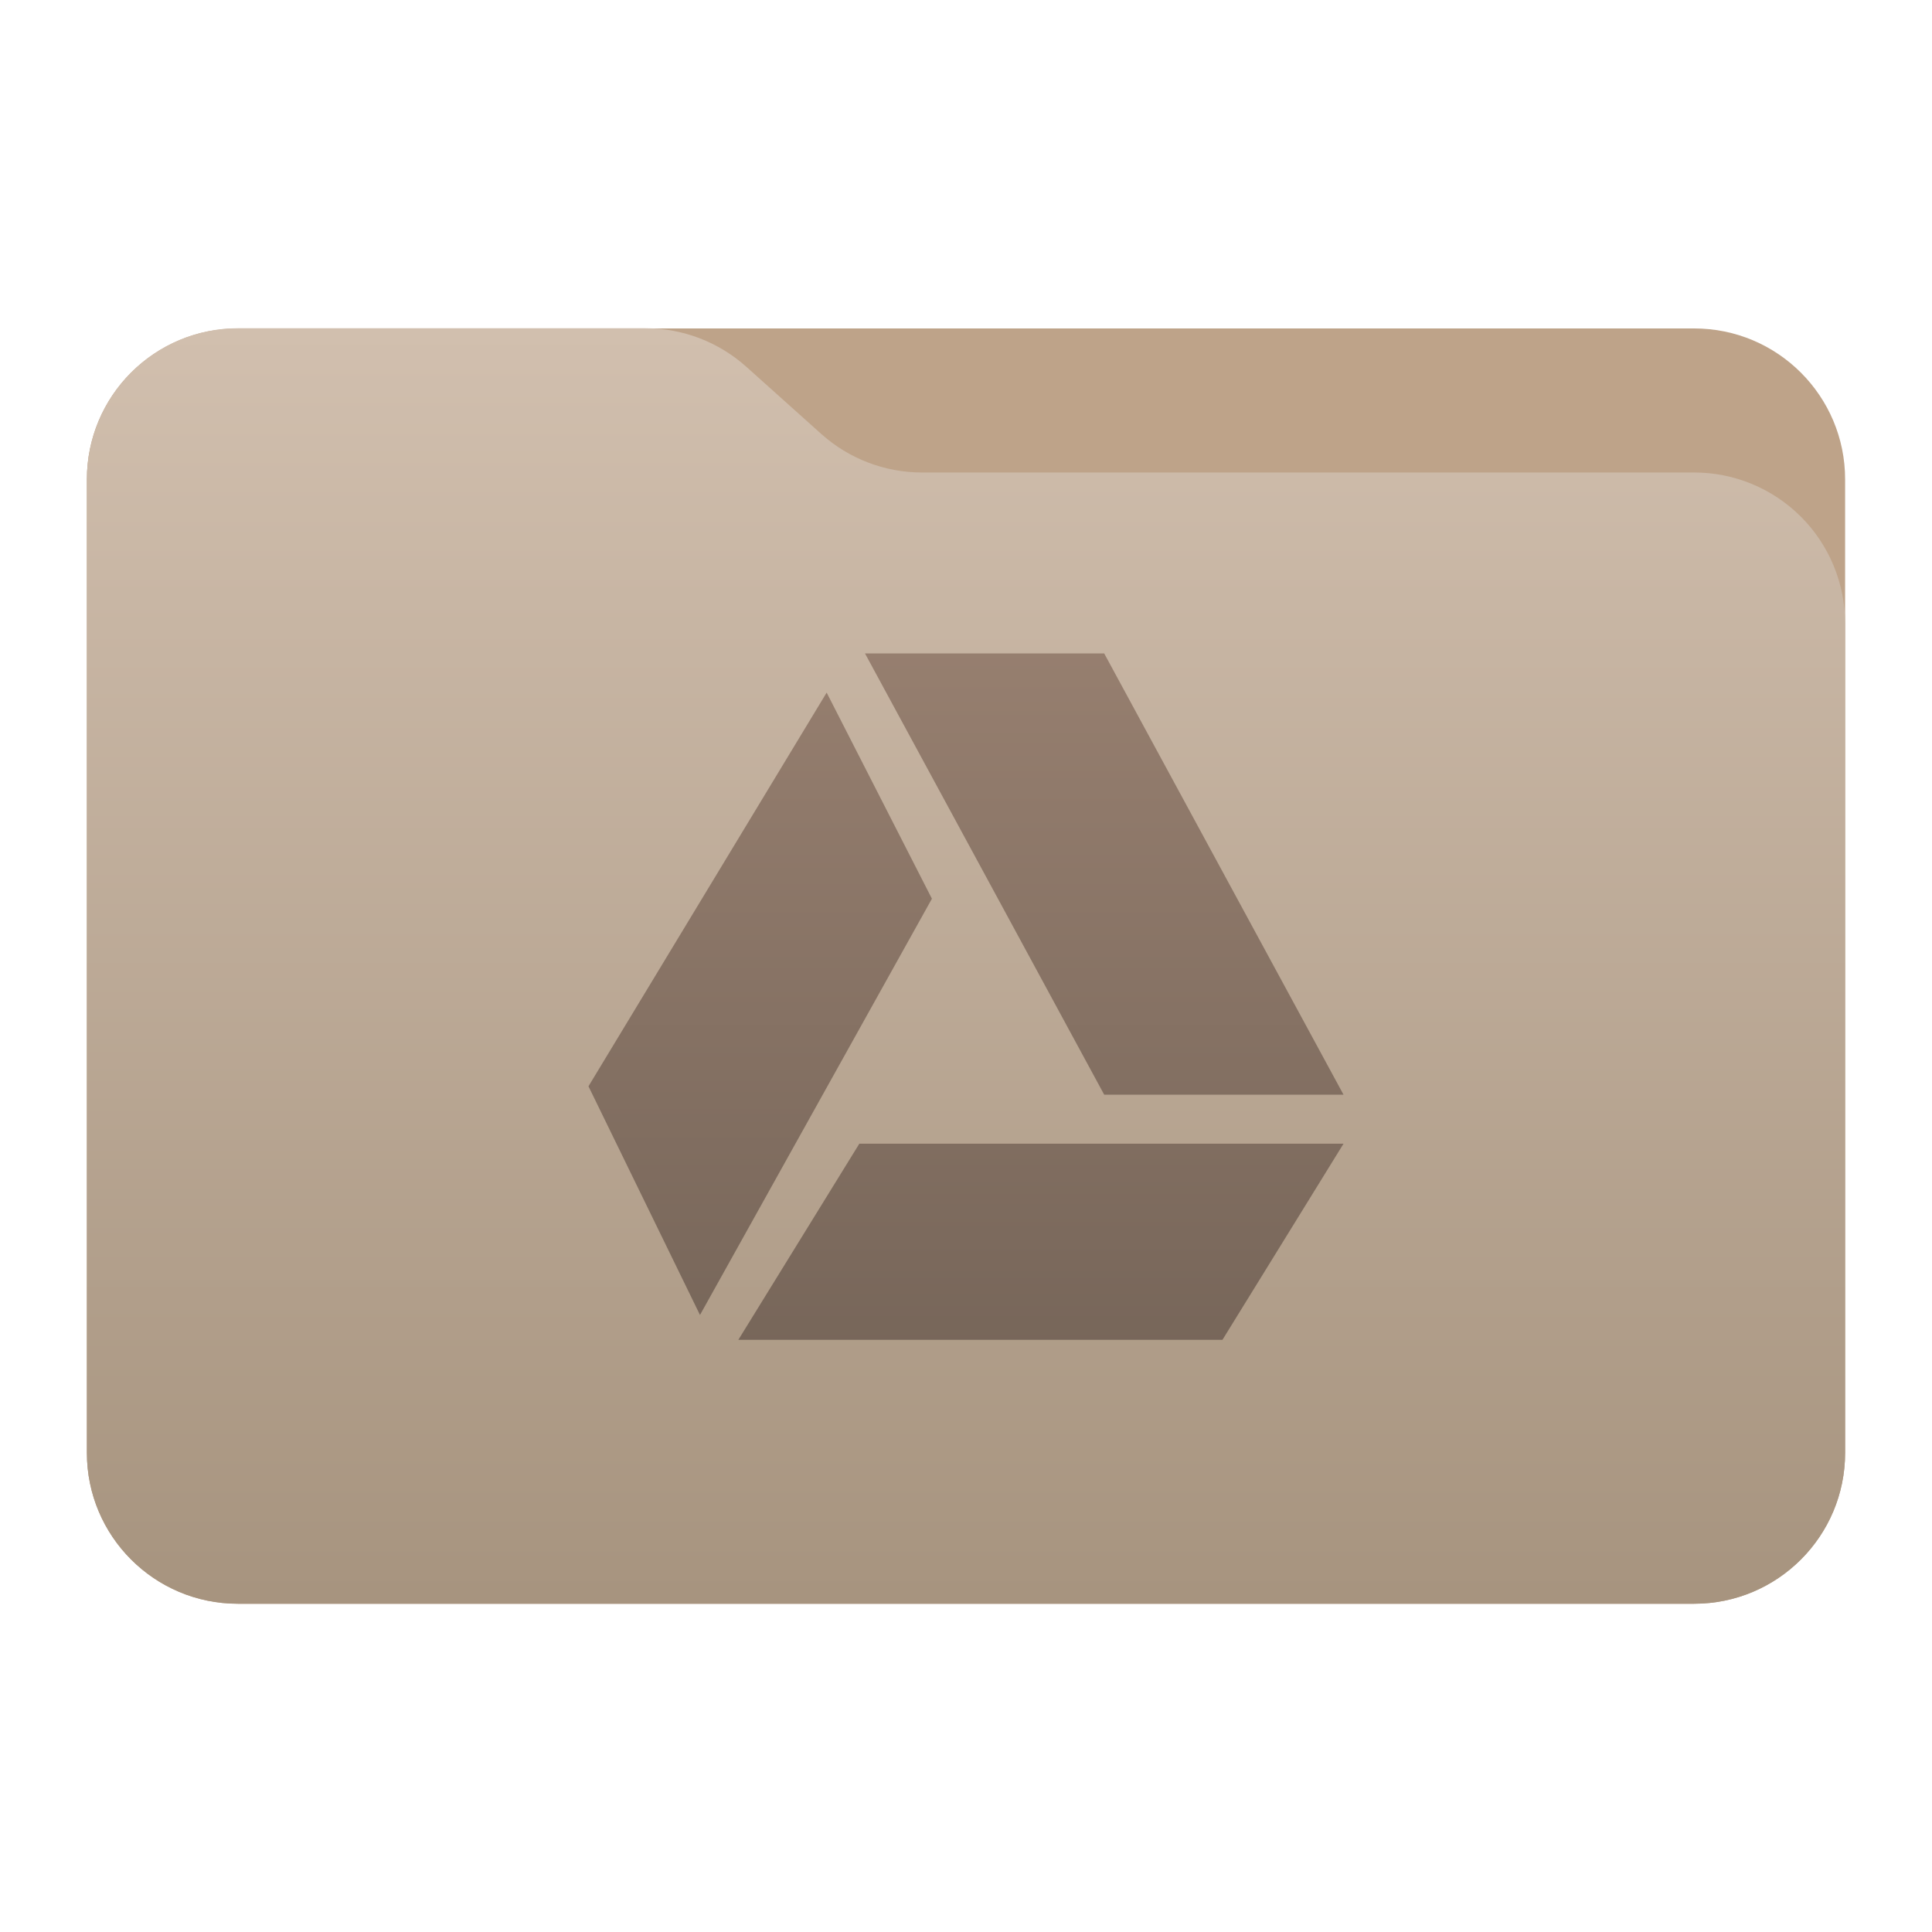
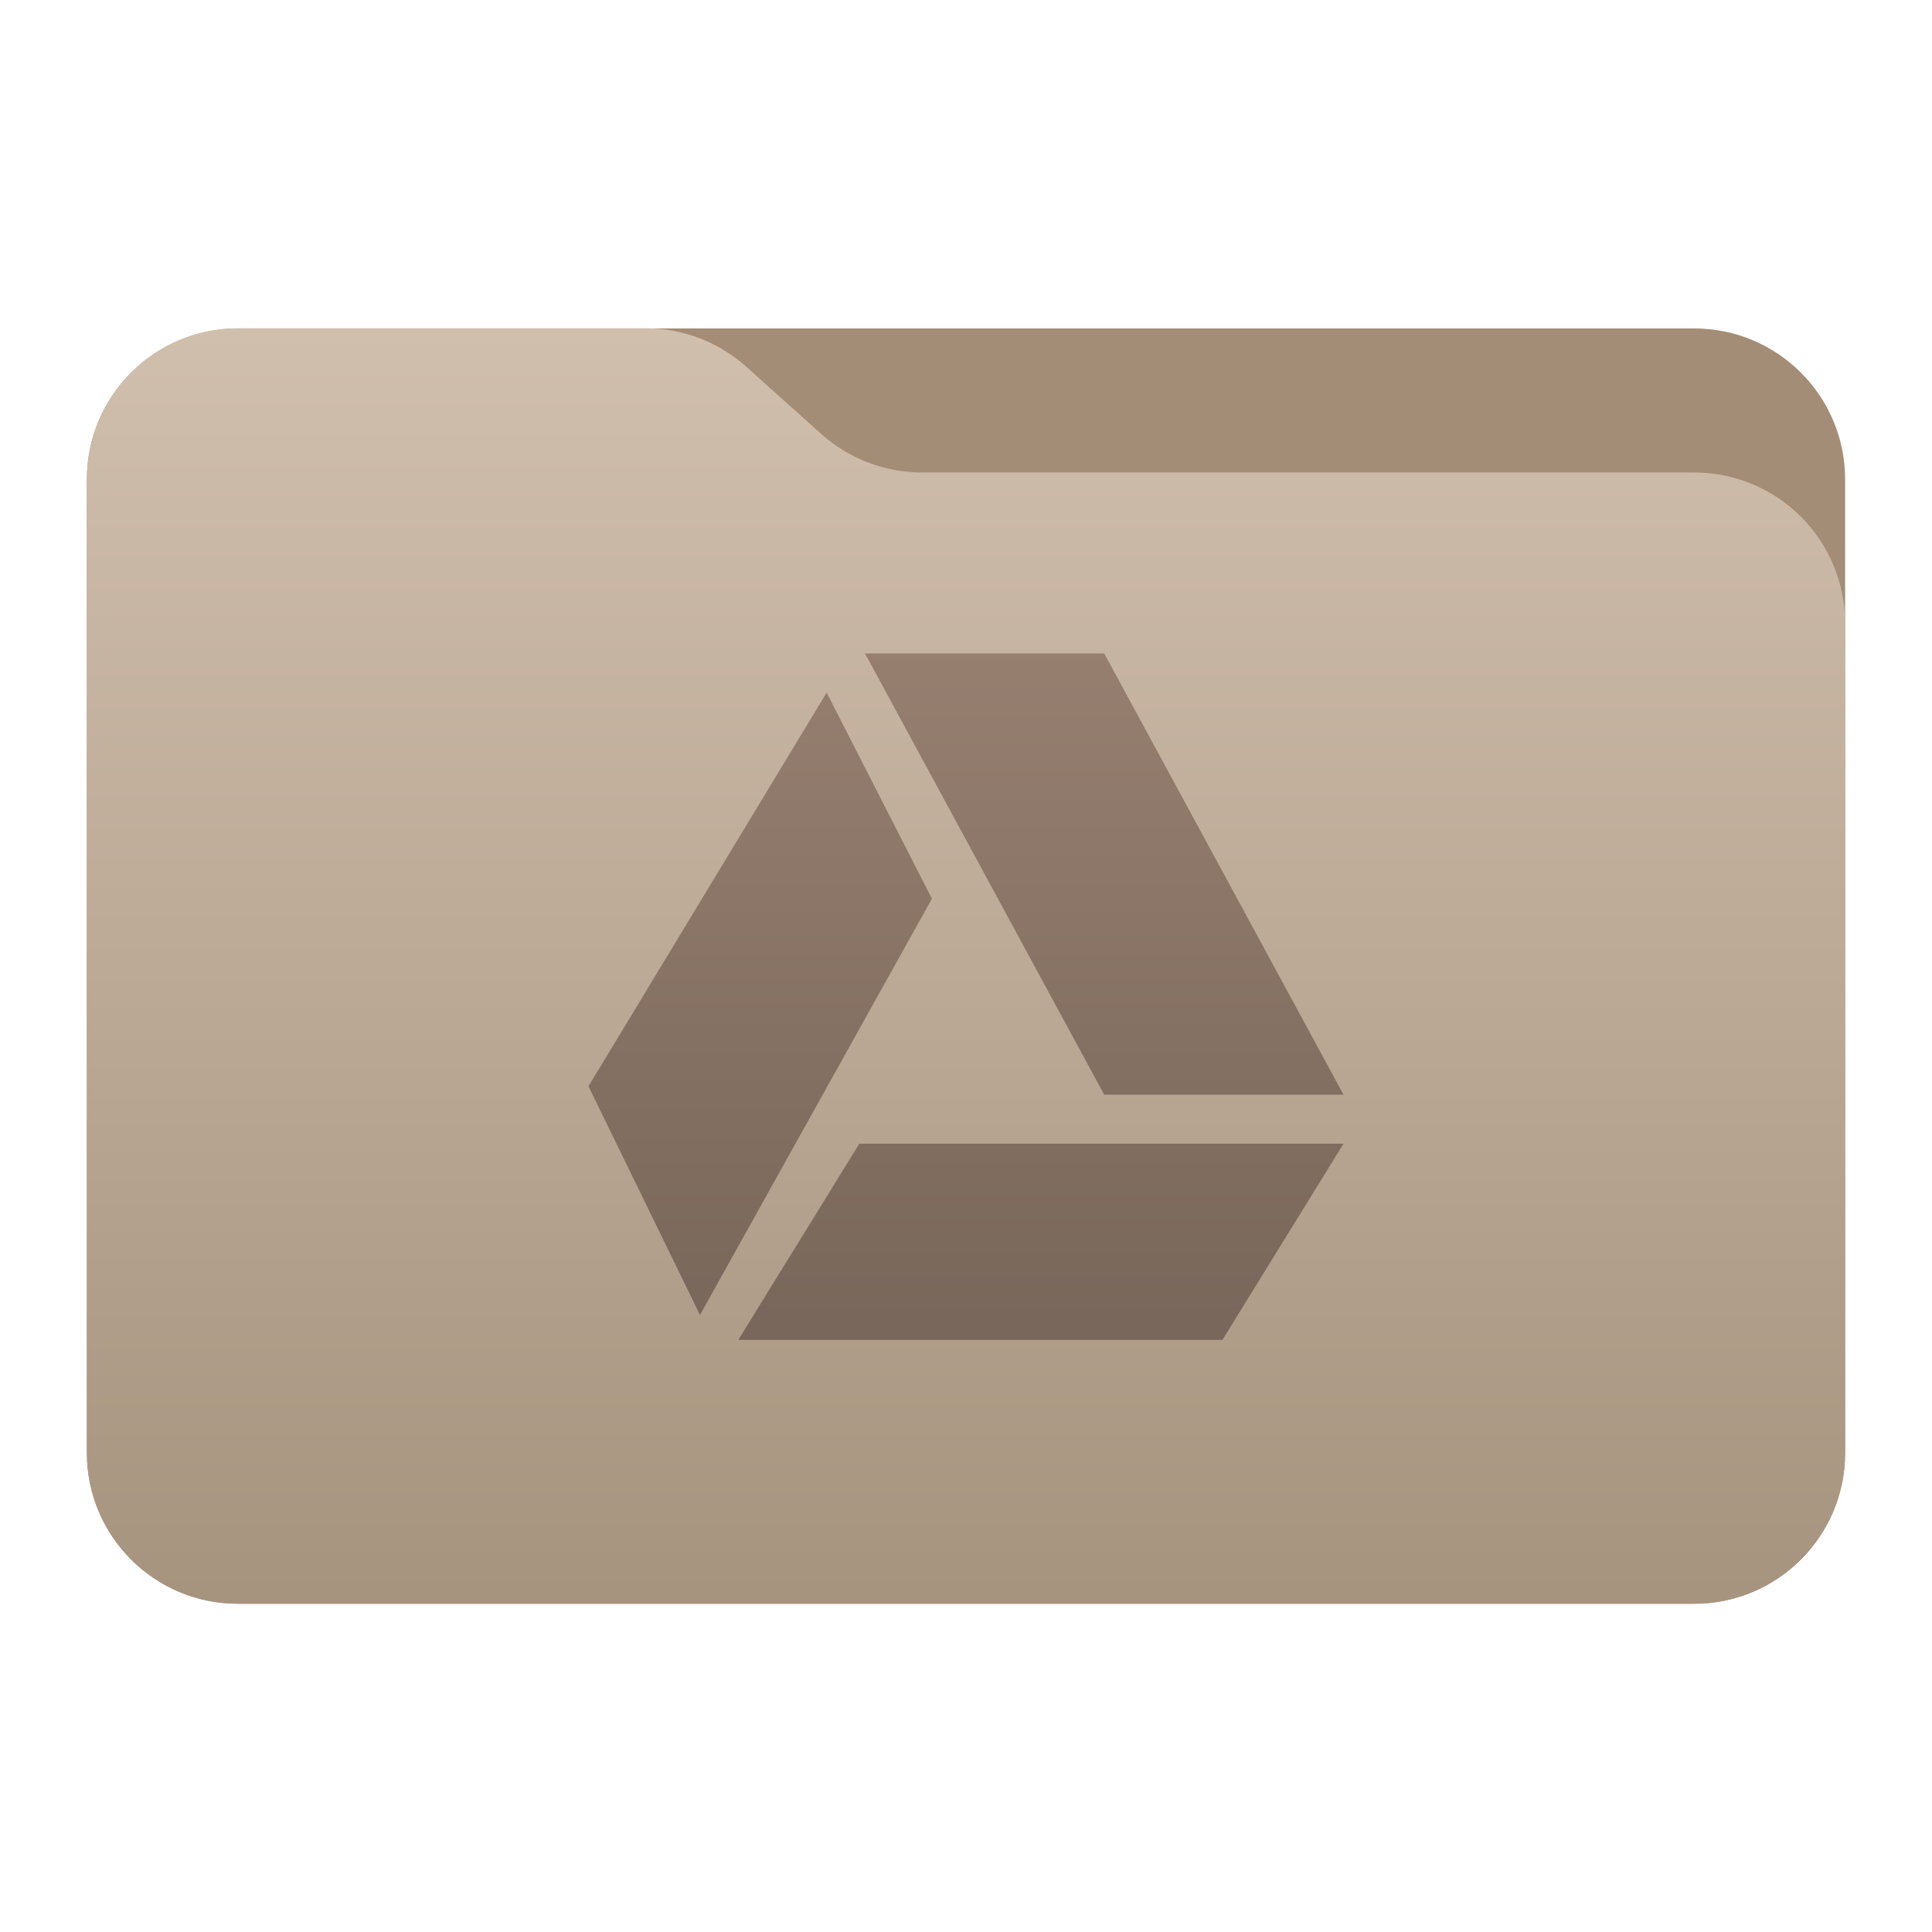
<svg xmlns="http://www.w3.org/2000/svg" viewBox="0 0 48 48" style="clip-rule:evenodd;fill-rule:evenodd;stroke-linejoin:round;stroke-miterlimit:2">
  <defs>
    <linearGradient id="front-gradient" x2="1" gradientUnits="userSpaceOnUse" gradientTransform="matrix(2.54933e-15,-41.6338,41.6338,2.54933e-15,445.153,52.7218)">
      <stop style="stop-color:#a7947f" offset="0" />
      <stop style="stop-color:#d1bfae" offset="1" />
    </linearGradient>
    <linearGradient id="glyph-gradient" x2="1" gradientUnits="userSpaceOnUse" gradientTransform="matrix(1.77928e-15,29.0579,-29.0579,1.77928e-15,-583.701,19.4233)">
      <stop style="stop-color:#998171" offset="0" />
      <stop style="stop-color:#726256" offset="1" />
    </linearGradient>
  </defs>
  <g id="directory-group" transform="scale(.75)">
-     <path d="m61.122 15.88c0-2.762-2.239-5-5-5h-48.244c-2.761 0-5 2.238-5 5v32.246c0 2.761 2.239 5 5 5h48.244c2.761 0 5-2.239 5-5v-32.246z" style="fill:#bea389; fill-opacity:1" />
+     <path d="m61.122 15.88c0-2.762-2.239-5-5-5h-48.244c-2.761 0-5 2.238-5 5v32.246c0 2.761 2.239 5 5 5h48.244c2.761 0 5-2.239 5-5v-32.246z" style="fill:#a48d76; fill-opacity:1" />
    <path d="m61.122 20.652c0-1.326-0.527-2.598-1.465-3.536-0.938-0.937-2.209-1.464-3.535-1.464h-25.58c-1.232 0-2.42-0.455-3.337-1.277-0.768-0.689-1.713-1.535-2.481-2.224-0.917-0.822-2.105-1.277-3.337-1.277h-13.509c-1.326 0-2.597 0.527-3.535 1.465-0.938 0.937-1.465 2.209-1.465 3.535v32.252c0 2.761 2.239 5 5 5h48.244c2.761 0 5-2.239 5-5v-27.474z" style="fill:url(#front-gradient); fill-opacity:1" />
  </g>
  <g id="glyph-group" transform="scale(.75)">
    <path d="m28.654 21.646 7.924 14.617h7.928l-7.928-14.617h-7.924zm-1.27 1.297-7.89 13.042 3.694 7.575 7.683-13.789-3.487-6.828zm1.082 14.944-4.008 6.497h16.037l4.011-6.497h-16.04z" style="fill:url(#glyph-gradient); fill-opacity:1" />
  </g>
</svg>
